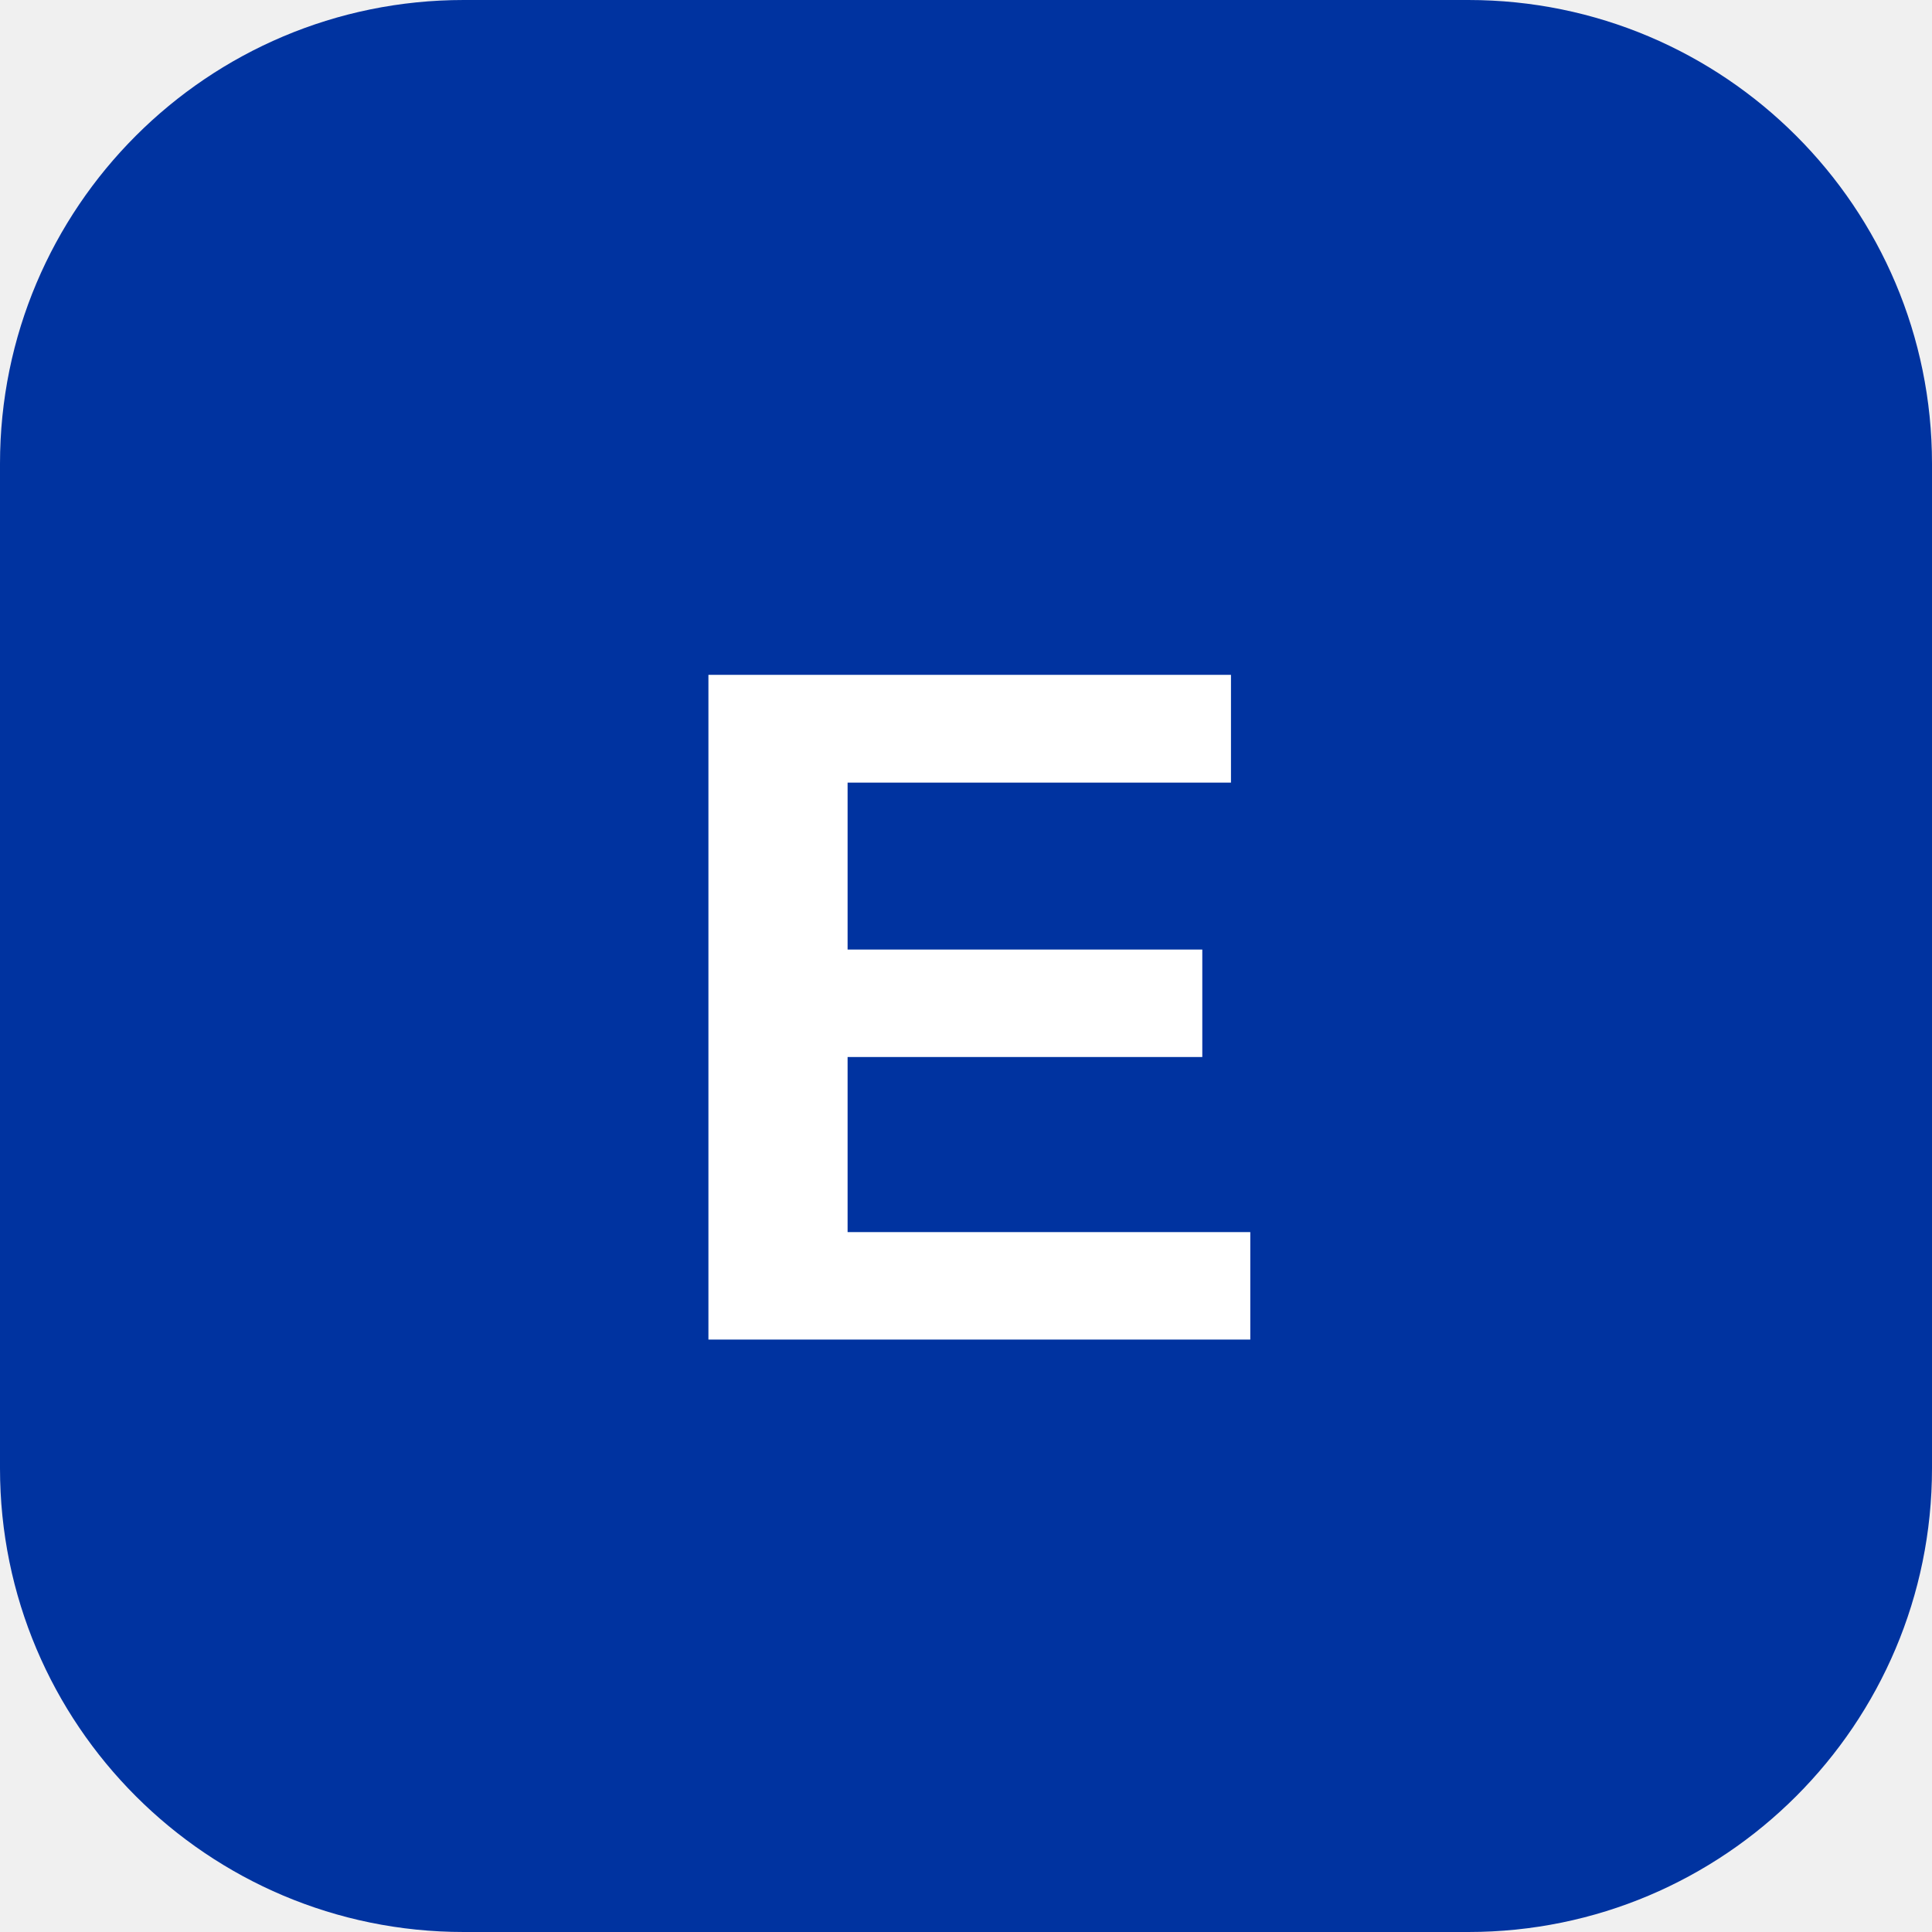
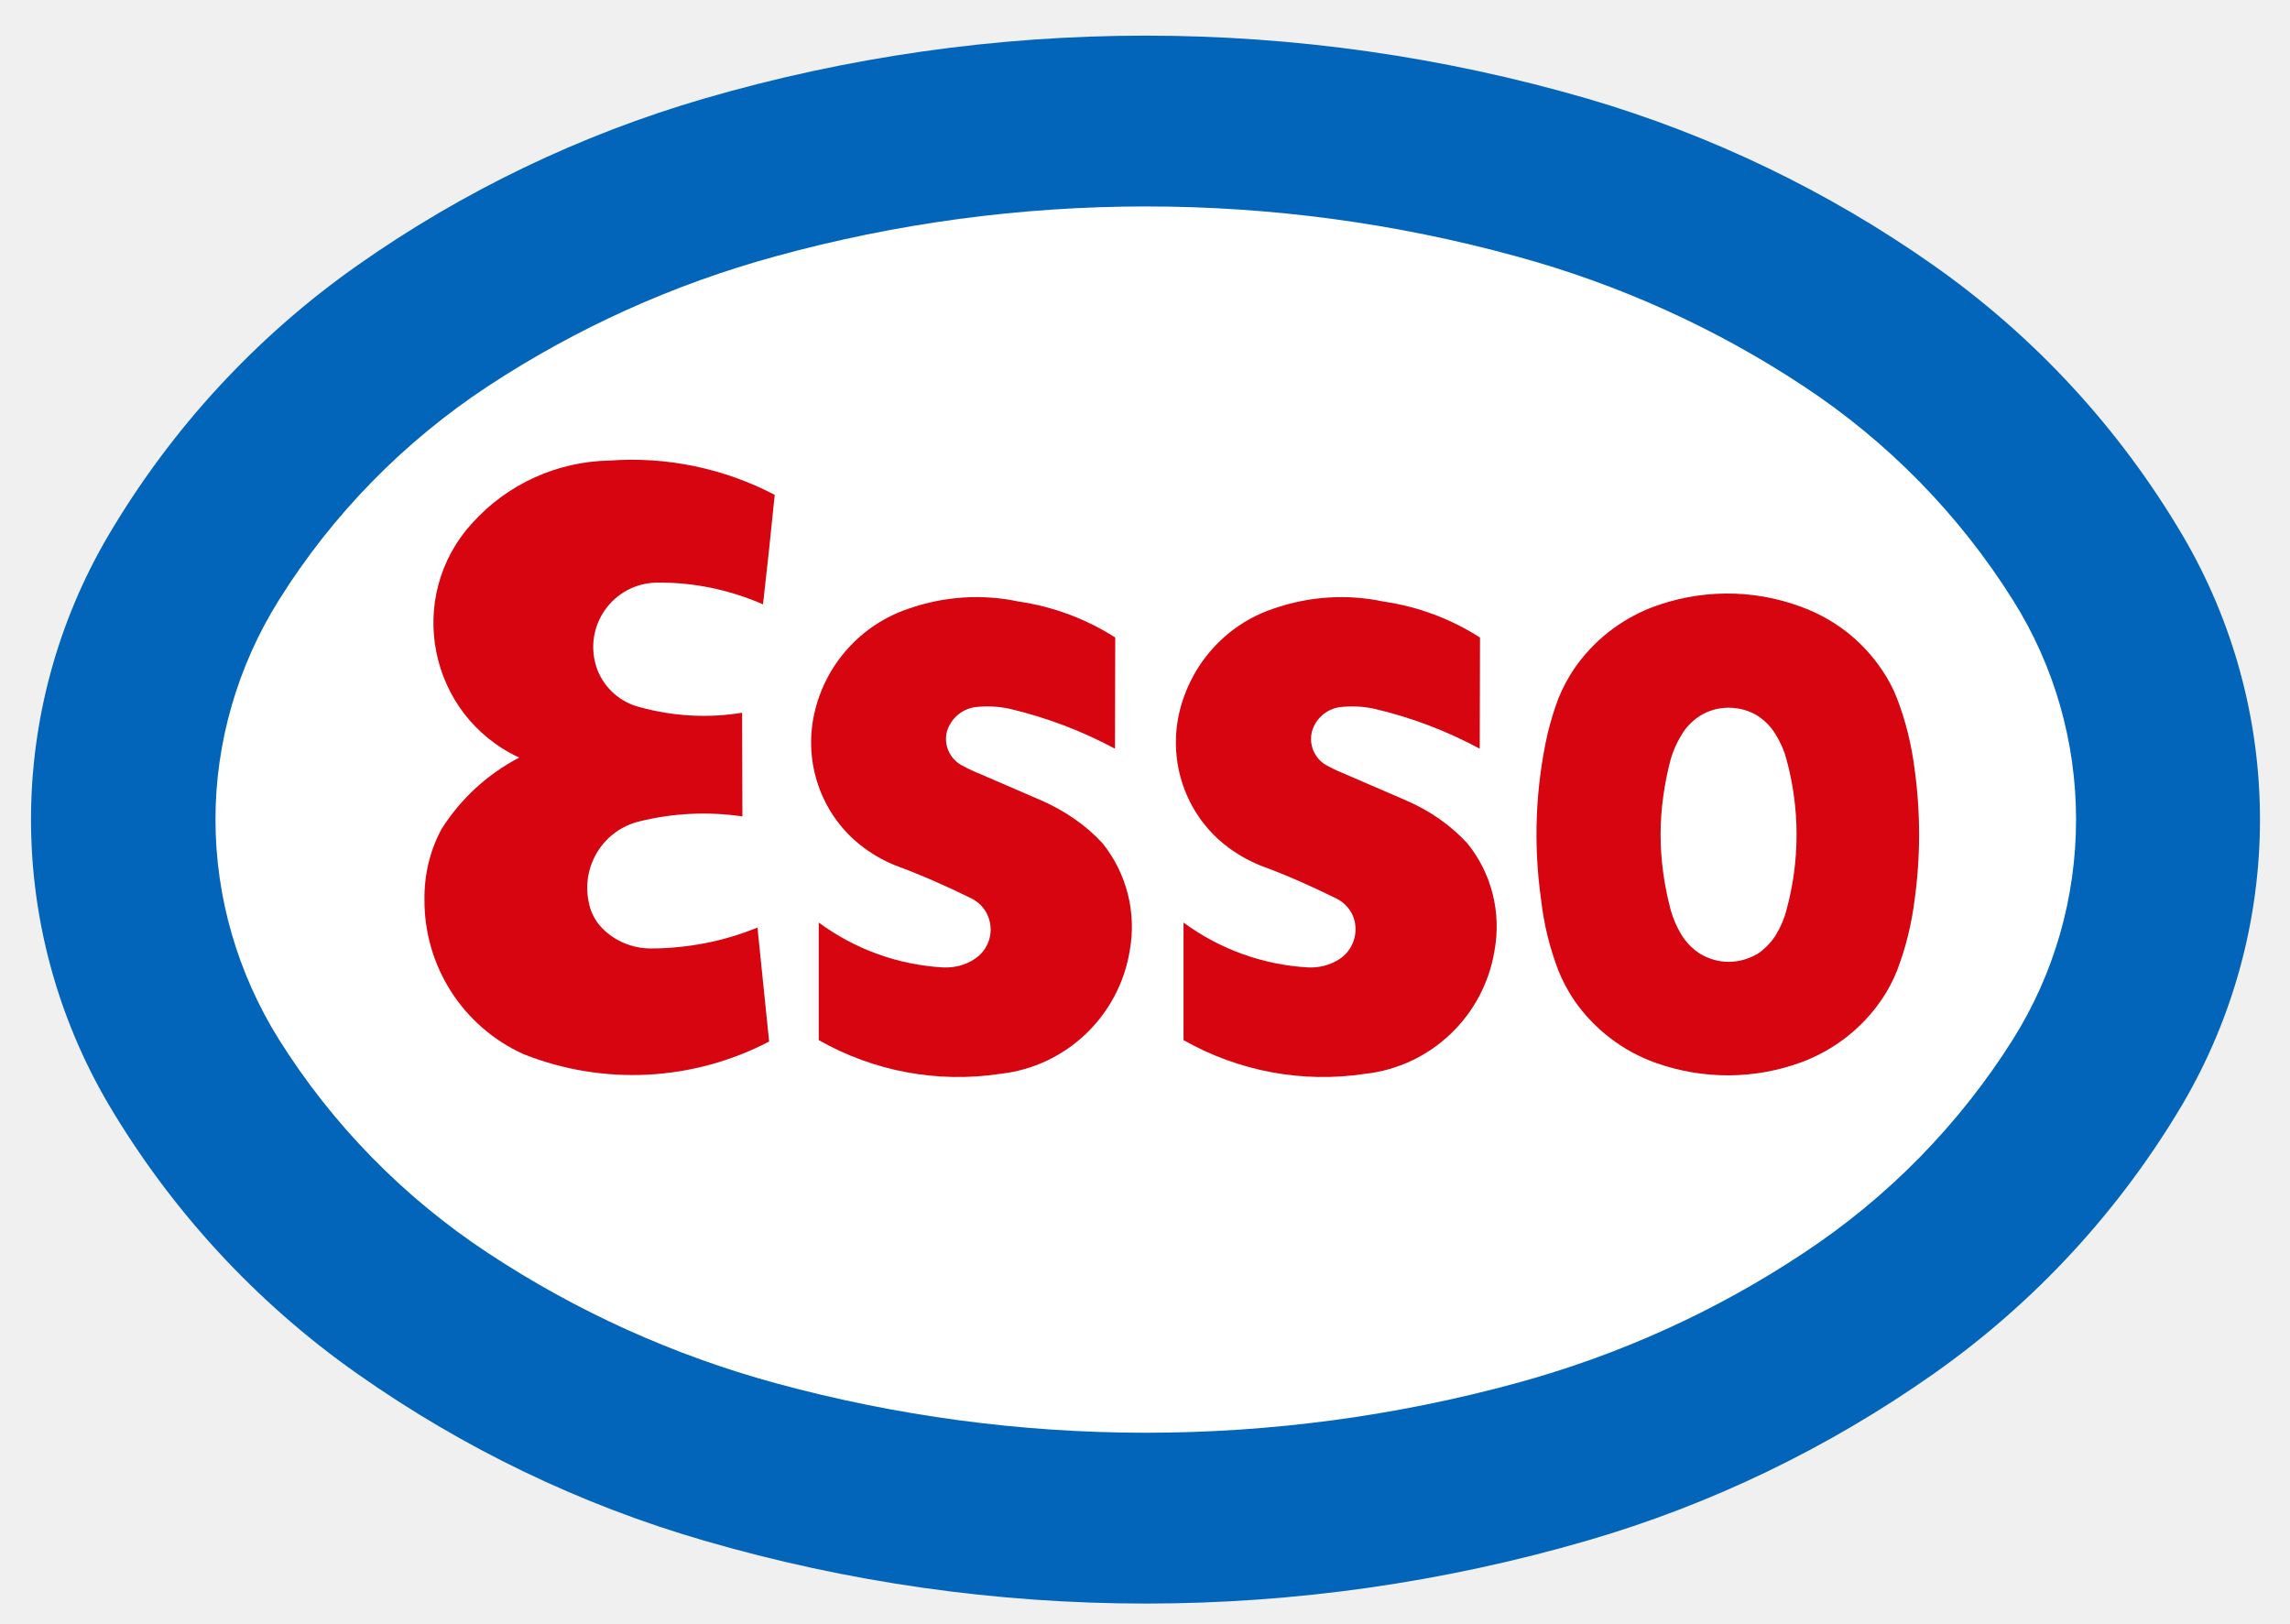
- <svg xmlns="http://www.w3.org/2000/svg" viewBox="0 0 100 100" role="img" aria-label="E">
-   <rect width="100" height="100" rx="24" fill="#0033A0" />
-   <text x="50" y="52" font-family="'Segoe UI',Arial,Helvetica,sans-serif" font-size="50" font-weight="700" fill="#FFFFFF" text-anchor="middle" dominant-baseline="central">E</text>
+ <svg xmlns="http://www.w3.org/2000/svg" version="1.1" id="VARG" x="0px" y="0px" width="220px" height="156px" viewBox="0 0 220 156" enable-background="new 0 0 220 156" xml:space="preserve">
+   <defs id="defs2276">
+ 
+ 
+ 
+ 
+ 
+ 
+ 
+ </defs>
+   <path style="fill:#0265ba;fill-opacity:1" id="path2261" d="M 2.979,78.729 C 2.979,88.339 5.549,97.79 10.421,106.088 C 16.471,116.315 24.609,125.149 34.354,132.002 C 44.474,139.123 55.717,144.557 67.63,148.01 C 81.417,152.026 95.712,154.06 110.061,154.06 C 124.383,154.06 138.678,152.025 152.492,148.01 C 164.378,144.556 175.622,139.122 185.741,132.002 C 195.485,125.148 203.623,116.314 209.674,106.088 C 214.546,97.789 217.116,88.339 217.116,78.729 C 217.116,69.146 214.546,59.696 209.674,51.423 C 203.624,41.17 195.486,32.336 185.741,25.483 C 175.622,18.362 164.378,12.955 152.492,9.474 C 138.679,5.459 124.383,3.424 110.061,3.424 C 95.712,3.424 81.416,5.459 67.63,9.474 C 55.717,12.954 44.474,18.362 34.354,25.483 C 24.61,32.337 16.472,41.171 10.421,51.423 C 5.549,59.695 2.979,69.145 2.979,78.729 z " />
+   <path style="fill:#ffffff" id="path2263" d="M 20.701,78.729 C 20.701,86.225 22.843,93.534 26.805,99.878 C 31.945,108.07 38.798,115.057 46.883,120.384 C 55.396,126.006 64.712,130.208 74.51,132.885 C 86.101,136.044 98.068,137.65 110.088,137.65 C 122.081,137.65 134.074,136.044 145.666,132.885 C 155.49,130.208 164.807,126.005 173.266,120.384 C 181.35,115.056 188.204,108.07 193.37,99.878 C 197.359,93.534 199.447,86.225 199.447,78.729 C 199.447,71.287 197.359,63.952 193.37,57.634 C 188.203,49.415 181.35,42.428 173.266,37.101 C 164.807,31.506 155.49,27.303 145.666,24.626 C 134.074,21.44 122.081,19.834 110.088,19.834 C 98.068,19.834 86.102,21.44 74.51,24.626 C 64.712,27.303 55.396,31.506 46.883,37.101 C 38.799,42.428 31.945,49.415 26.805,57.634 C 22.843,63.951 20.701,71.287 20.701,78.729 z " />
+   <path style="fill:#d7050f;fill-opacity:1" id="path2265" d="M 61.418,78.916 C 64.658,78.113 68.003,77.952 71.323,78.435 L 71.296,68.476 C 68.03,69.012 64.684,68.824 61.471,67.941 C 59.624,67.486 58.098,66.147 57.402,64.38 C 55.849,60.284 58.874,55.947 63.238,55.974 C 66.691,55.948 70.118,56.67 73.303,58.062 C 73.704,54.555 74.079,51.048 74.427,47.541 C 69.555,44.998 64.067,43.847 58.579,44.248 C 53.546,44.329 48.754,46.497 45.381,50.245 C 38.876,57.339 41.152,68.717 49.879,72.786 C 46.8,74.392 44.231,76.774 42.41,79.665 C 41.285,81.753 40.75,84.082 40.777,86.438 C 40.75,92.81 44.444,98.619 50.28,101.269 C 57.936,104.321 66.556,103.892 73.891,100.064 L 72.77,89.115 C 69.557,90.428 66.131,91.096 62.65,91.123 C 60.99,91.15 59.384,90.561 58.152,89.463 C 57.296,88.713 56.734,87.723 56.546,86.599 C 55.851,83.146 57.992,79.746 61.418,78.916 z " />
+   <path style="fill:#d7050f;fill-opacity:1" id="path2267" d="M 135.225,76.962 C 133.11,76.052 130.995,75.142 128.907,74.232 C 128.372,74.018 127.837,73.75 127.354,73.482 C 126.256,72.813 125.721,71.501 126.042,70.27 C 126.39,69.039 127.434,68.128 128.692,67.941 C 129.816,67.807 130.967,67.861 132.065,68.102 C 135.599,68.932 138.972,70.217 142.158,71.93 L 142.184,61.249 C 139.373,59.455 136.241,58.277 132.922,57.795 C 129.415,57.045 125.774,57.287 122.375,58.464 C 117.771,59.989 114.343,63.845 113.272,68.556 C 112.228,73.267 113.915,78.139 117.636,81.138 C 118.68,81.968 119.831,82.637 121.062,83.145 C 123.552,84.056 125.961,85.126 128.344,86.304 C 129.147,86.679 129.763,87.375 130.057,88.205 C 130.539,89.677 129.977,91.284 128.692,92.14 C 127.782,92.729 126.711,92.996 125.667,92.944 C 121.357,92.703 117.182,91.203 113.701,88.633 L 113.701,99.93 C 119.001,102.928 125.132,104.079 131.129,103.169 C 137.473,102.473 142.56,97.601 143.577,91.337 C 144.246,87.669 143.309,83.895 140.953,81.004 C 139.347,79.265 137.393,77.926 135.225,76.962 z " />
+   <path style="fill:#d7050f;fill-opacity:1" id="path2269" d="M 100.182,76.962 C 98.067,76.052 95.952,75.142 93.864,74.232 C 93.329,74.018 92.793,73.75 92.311,73.482 C 91.187,72.813 90.651,71.501 90.973,70.27 C 91.348,69.039 92.391,68.128 93.65,67.941 C 94.774,67.807 95.925,67.861 97.023,68.102 C 100.53,68.932 103.929,70.217 107.115,71.93 L 107.142,61.249 C 104.33,59.455 101.172,58.277 97.879,57.795 C 94.372,57.045 90.704,57.287 87.331,58.464 C 82.727,59.989 79.273,63.845 78.229,68.556 C 77.185,73.267 78.872,78.139 82.592,81.138 C 83.636,81.968 84.761,82.637 86.019,83.145 C 88.482,84.056 90.918,85.126 93.301,86.304 C 94.077,86.679 94.719,87.375 94.987,88.205 C 95.496,89.677 94.934,91.284 93.622,92.14 C 92.739,92.729 91.668,92.996 90.598,92.944 C 86.287,92.703 82.138,91.203 78.658,88.633 L 78.658,99.93 C 83.932,102.928 90.062,104.079 96.085,103.169 C 102.43,102.473 107.516,97.601 108.533,91.337 C 109.203,87.669 108.239,83.895 105.91,81.004 C 104.305,79.265 102.324,77.926 100.182,76.962 z " />
+   <path style="fill:#d7050f;fill-opacity:1" id="path2271" d="M 172.971,58.276 C 168.34,56.563 163.227,56.616 158.622,58.383 C 155.623,59.561 153.054,61.595 151.233,64.246 C 150.644,65.129 150.135,66.066 149.733,67.057 C 149.305,68.155 148.983,69.279 148.689,70.431 C 147.511,75.678 147.297,81.058 148.046,86.386 C 148.314,88.769 148.876,91.072 149.733,93.293 C 150.135,94.283 150.644,95.22 151.233,96.104 C 153.16,98.888 155.918,101.003 159.103,102.127 C 163.654,103.733 168.58,103.706 173.077,102.047 C 176.236,100.869 178.94,98.754 180.814,95.97 C 181.376,95.14 181.858,94.23 182.233,93.293 C 183.089,91.071 183.651,88.769 183.946,86.386 C 184.509,82.264 184.509,78.087 183.946,73.965 C 183.652,71.609 183.09,69.28 182.233,67.058 C 181.858,66.095 181.376,65.211 180.814,64.381 C 178.913,61.542 176.183,59.427 172.971,58.276 z " />
+   <path style="fill:#ffffff;fill-opacity:1" id="path2273" d="M 171.632,87.402 C 172.275,85.047 172.596,82.637 172.596,80.174 C 172.596,77.765 172.275,75.329 171.632,72.973 C 171.418,72.143 171.07,71.34 170.615,70.617 C 170.186,69.868 169.597,69.279 168.901,68.797 C 168.045,68.262 167.081,67.994 166.064,67.994 C 165.073,67.994 164.109,68.262 163.279,68.797 C 162.557,69.279 161.967,69.868 161.539,70.617 C 161.084,71.34 160.736,72.143 160.496,72.973 C 159.88,75.329 159.532,77.765 159.532,80.174 C 159.532,82.637 159.88,85.047 160.496,87.402 C 160.736,88.258 161.085,89.062 161.539,89.811 C 161.967,90.507 162.557,91.123 163.279,91.605 C 164.109,92.114 165.073,92.408 166.064,92.408 C 167.081,92.408 168.045,92.114 168.901,91.605 C 169.597,91.123 170.186,90.507 170.615,89.811 C 171.07,89.063 171.418,88.259 171.632,87.402 z " />
</svg>
